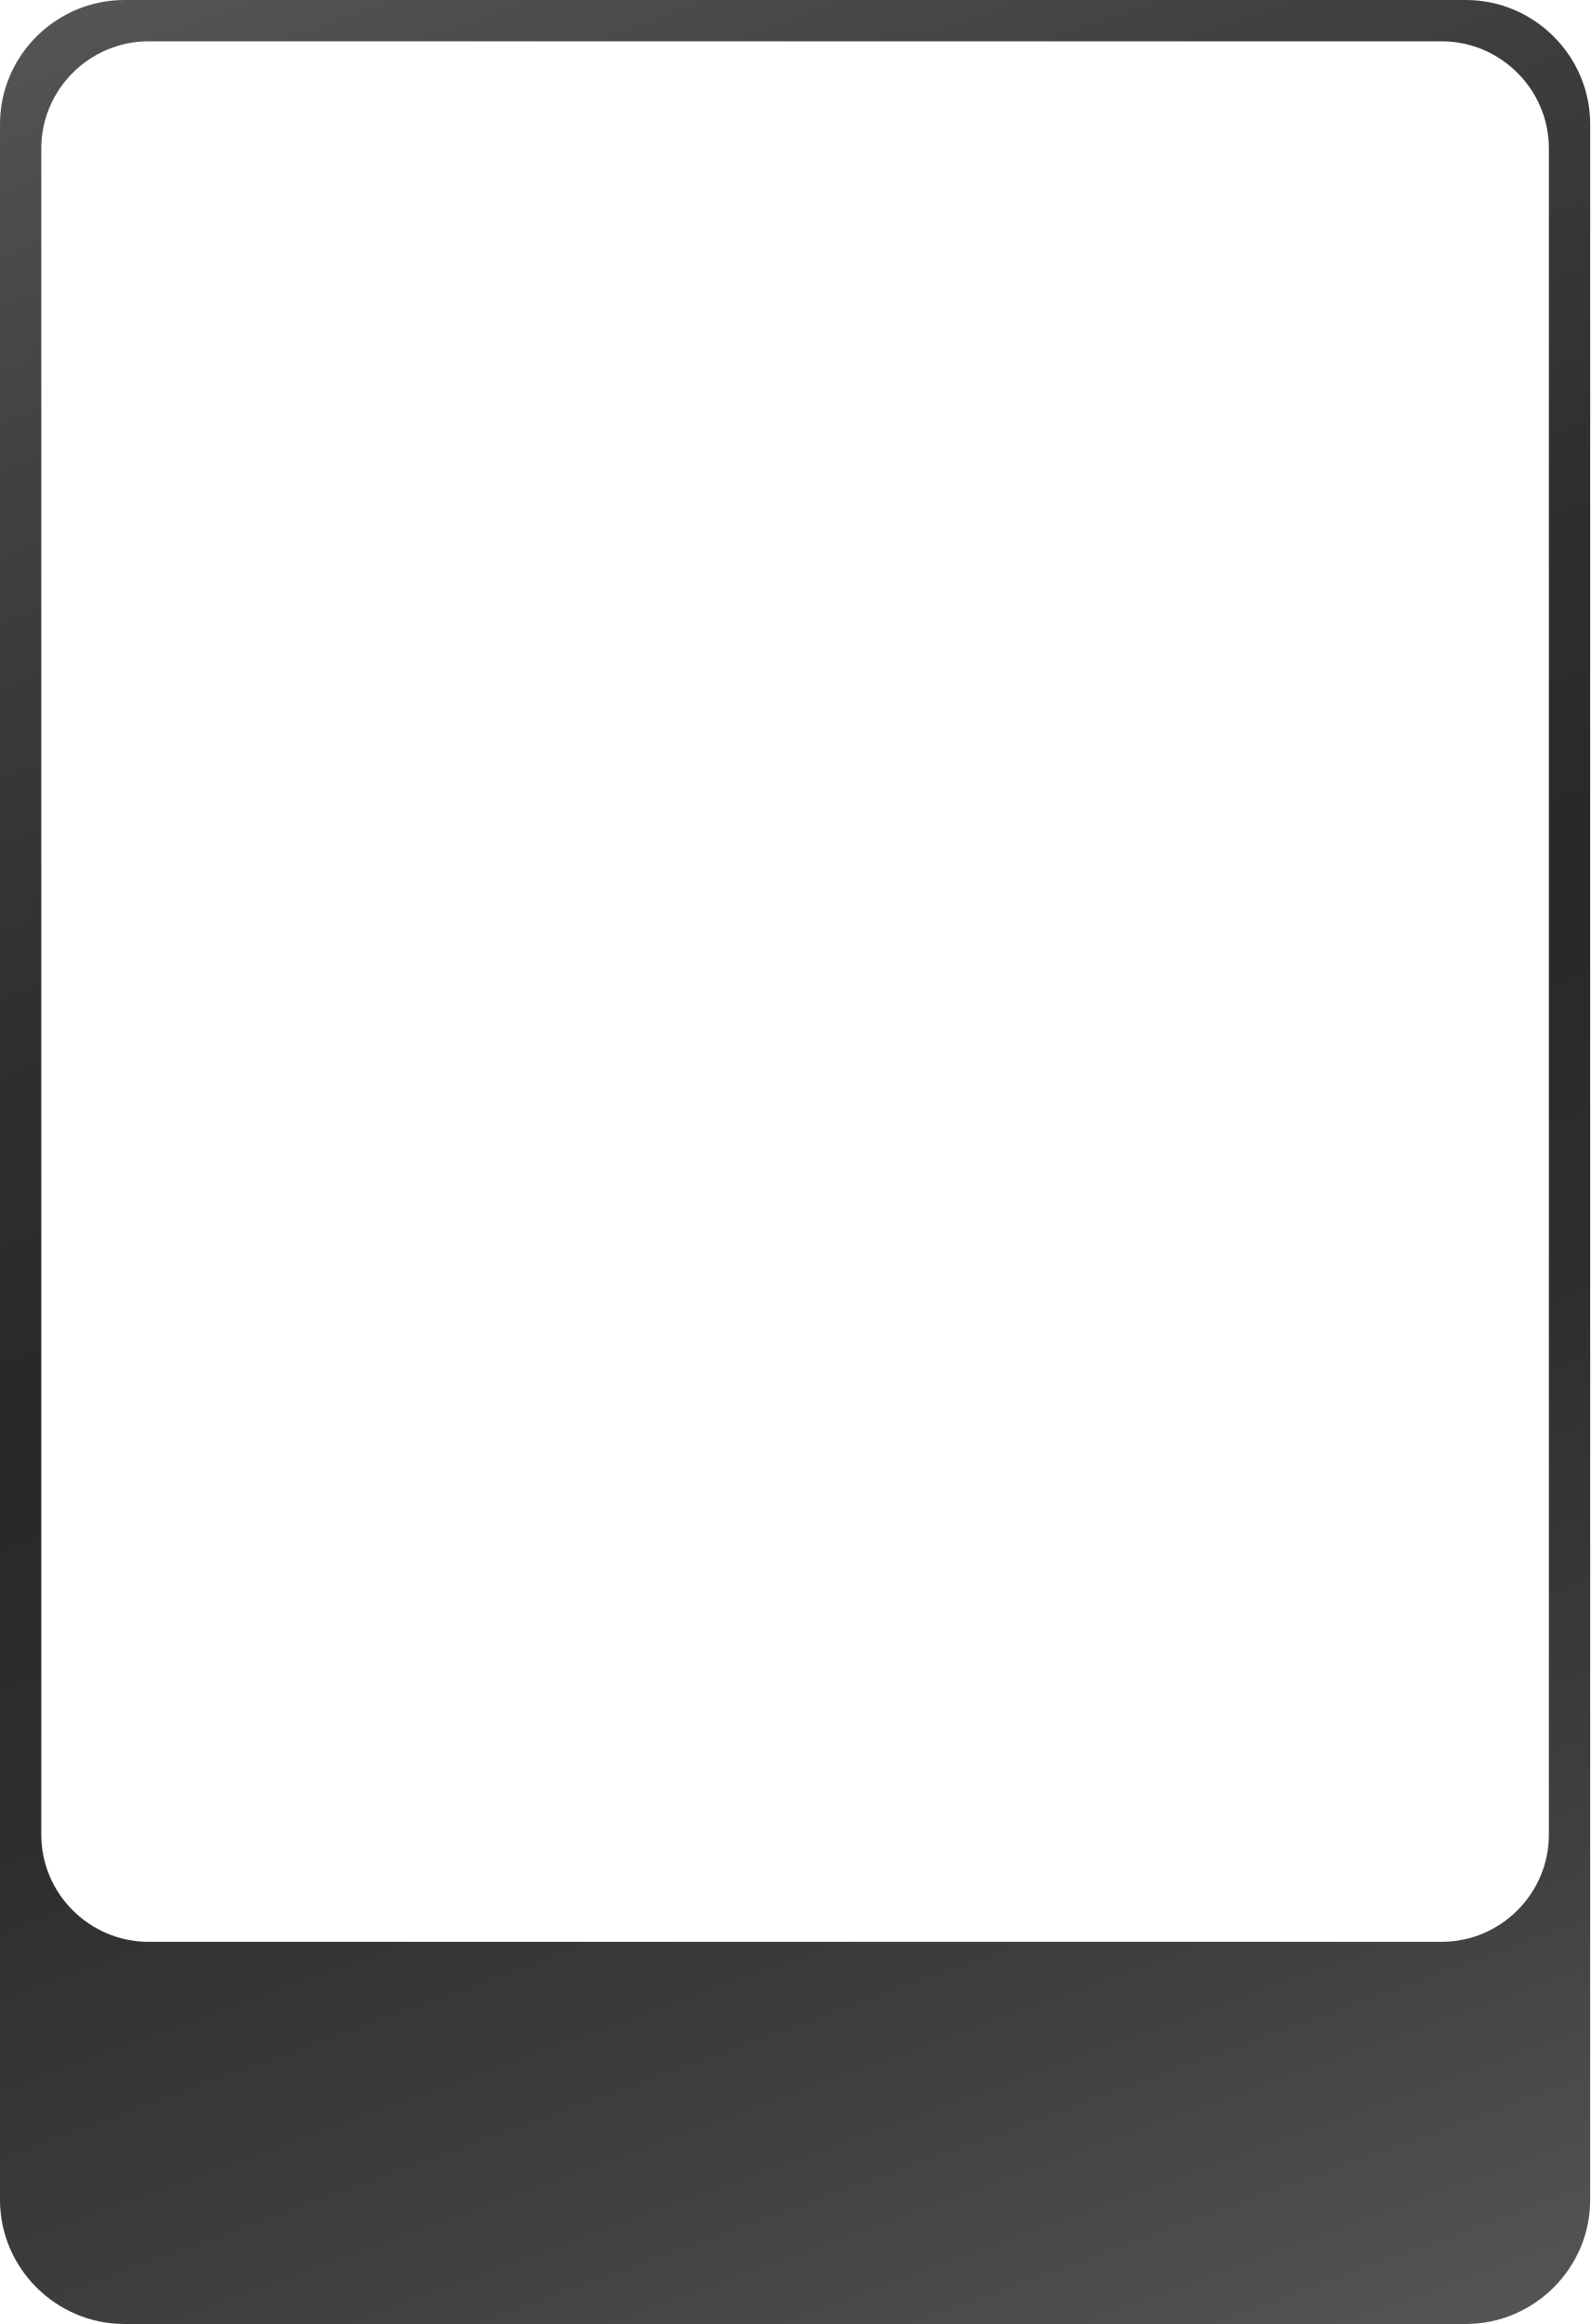
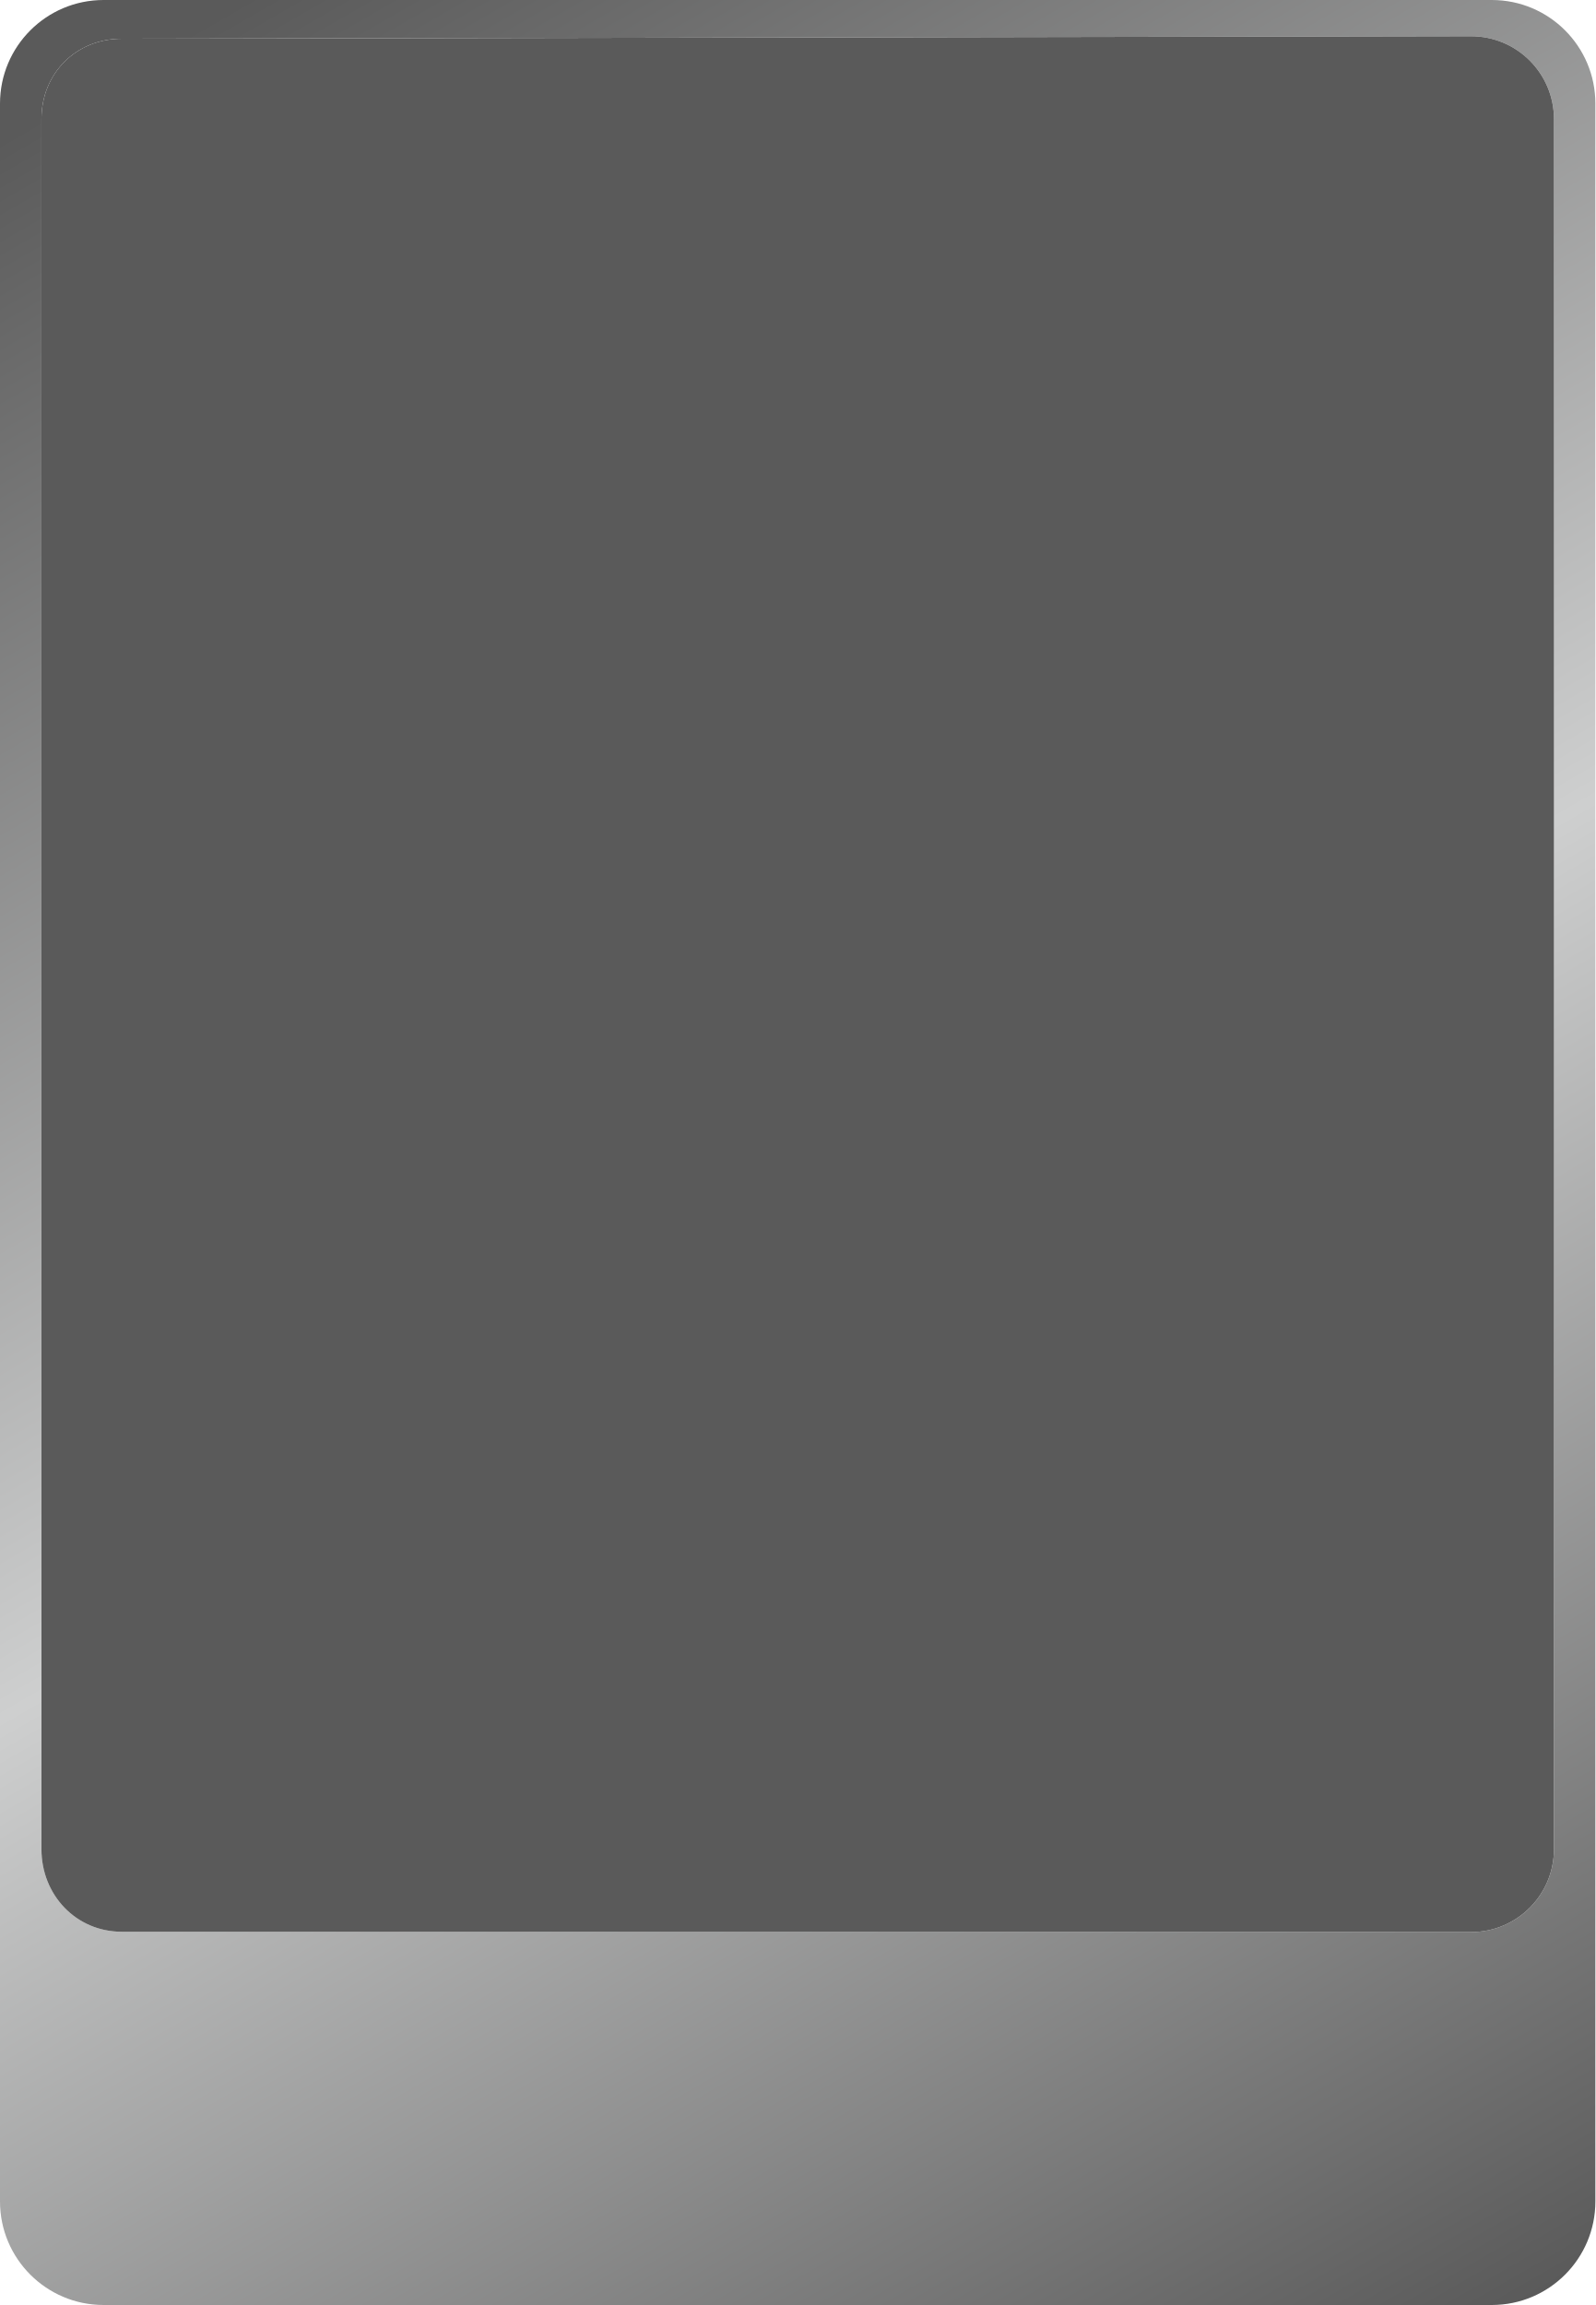
- <svg xmlns="http://www.w3.org/2000/svg" version="1.1" id="Layer_1" x="0px" y="0px" width="154px" height="225px" viewBox="0 0 154 225" enable-background="new 0 0 154 225" xml:space="preserve">
-   <linearGradient id="SVGID_1_" gradientUnits="userSpaceOnUse" x1="393.503" y1="-404.394" x2="305.498" y2="-162.604" gradientTransform="matrix(1 0 0 -1 -272.5 -171)">
-     <stop offset="0" style="stop-color:#545454" />
-     <stop offset="0.166" style="stop-color:#3F3F3F" />
-     <stop offset="0.358" style="stop-color:#2E2E2E" />
-     <stop offset="0.5" style="stop-color:#282828" />
-     <stop offset="0.643" style="stop-color:#2F2F2F" />
-     <stop offset="0.843" style="stop-color:#414141" />
-     <stop offset="1" style="stop-color:#545454" />
+ <svg xmlns="http://www.w3.org/2000/svg" version="1.1" id="Layer_1" x="0px" y="0px" width="209.746px" height="303.043px" viewBox="0 0 209.746 303.043" enable-background="new 0 0 209.746 303.043" xml:space="preserve">
+   <linearGradient id="SVGID_1_" gradientUnits="userSpaceOnUse" x1="-153.789" y1="-361.217" x2="-332.464" y2="-51.742" gradientTransform="matrix(1 0 0 -1 348 -54.957)">
+     <stop offset="0" style="stop-color:#5A5A5A" />
+     <stop offset="0.466" style="stop-color:#CECFCF" />
+     <stop offset="0.969" style="stop-color:#5A5A5A" />
  </linearGradient>
-   <path fill="url(#SVGID_1_)" d="M141.947,0H12.054C5.424,0,0,5.408,0,12.019V212.98C0,219.591,5.424,225,12.054,225h129.893  c6.629,0,12.053-5.409,12.053-12.02V12.019C154,5.408,148.576,0,141.947,0z M150,177.639c0,5.698-4.676,10.361-10.393,10.361H14.393  C8.677,188,4,183.337,4,177.639V14.363C4,8.663,8.677,4,14.393,4h125.214C145.324,4,150,8.663,150,14.363V177.639z" />
+   <path fill="url(#SVGID_1_)" d="M196.129,0H13.62C6.098,0,0,6.099,0,13.62v275.806c0,7.521,6.098,13.617,13.62,13.617h182.509  c7.521,0,13.616-6.096,13.616-13.617V13.62C209.747,6.099,203.65,0,196.129,0z M204.301,243.117c0,6.018-4.879,10.896-10.896,10.896  l-177.392-0.042c-6.018,0-10.562-4.836-10.562-10.854V15.664c0-6.019,4.545-10.572,10.562-10.572l177.392-0.325  c6.018,0,10.896,4.878,10.896,10.897V243.117z" />
+   <path fill="#5A5A5A" d="M204.299,243.117c0,6.018-4.879,10.896-10.896,10.896l-177.391-0.042c-6.018,0-10.562-4.836-10.562-10.854  V15.664c0-6.019,4.544-10.572,10.562-10.572l177.391-0.325c6.02,0,10.896,4.878,10.896,10.897V243.117z" />
</svg>
